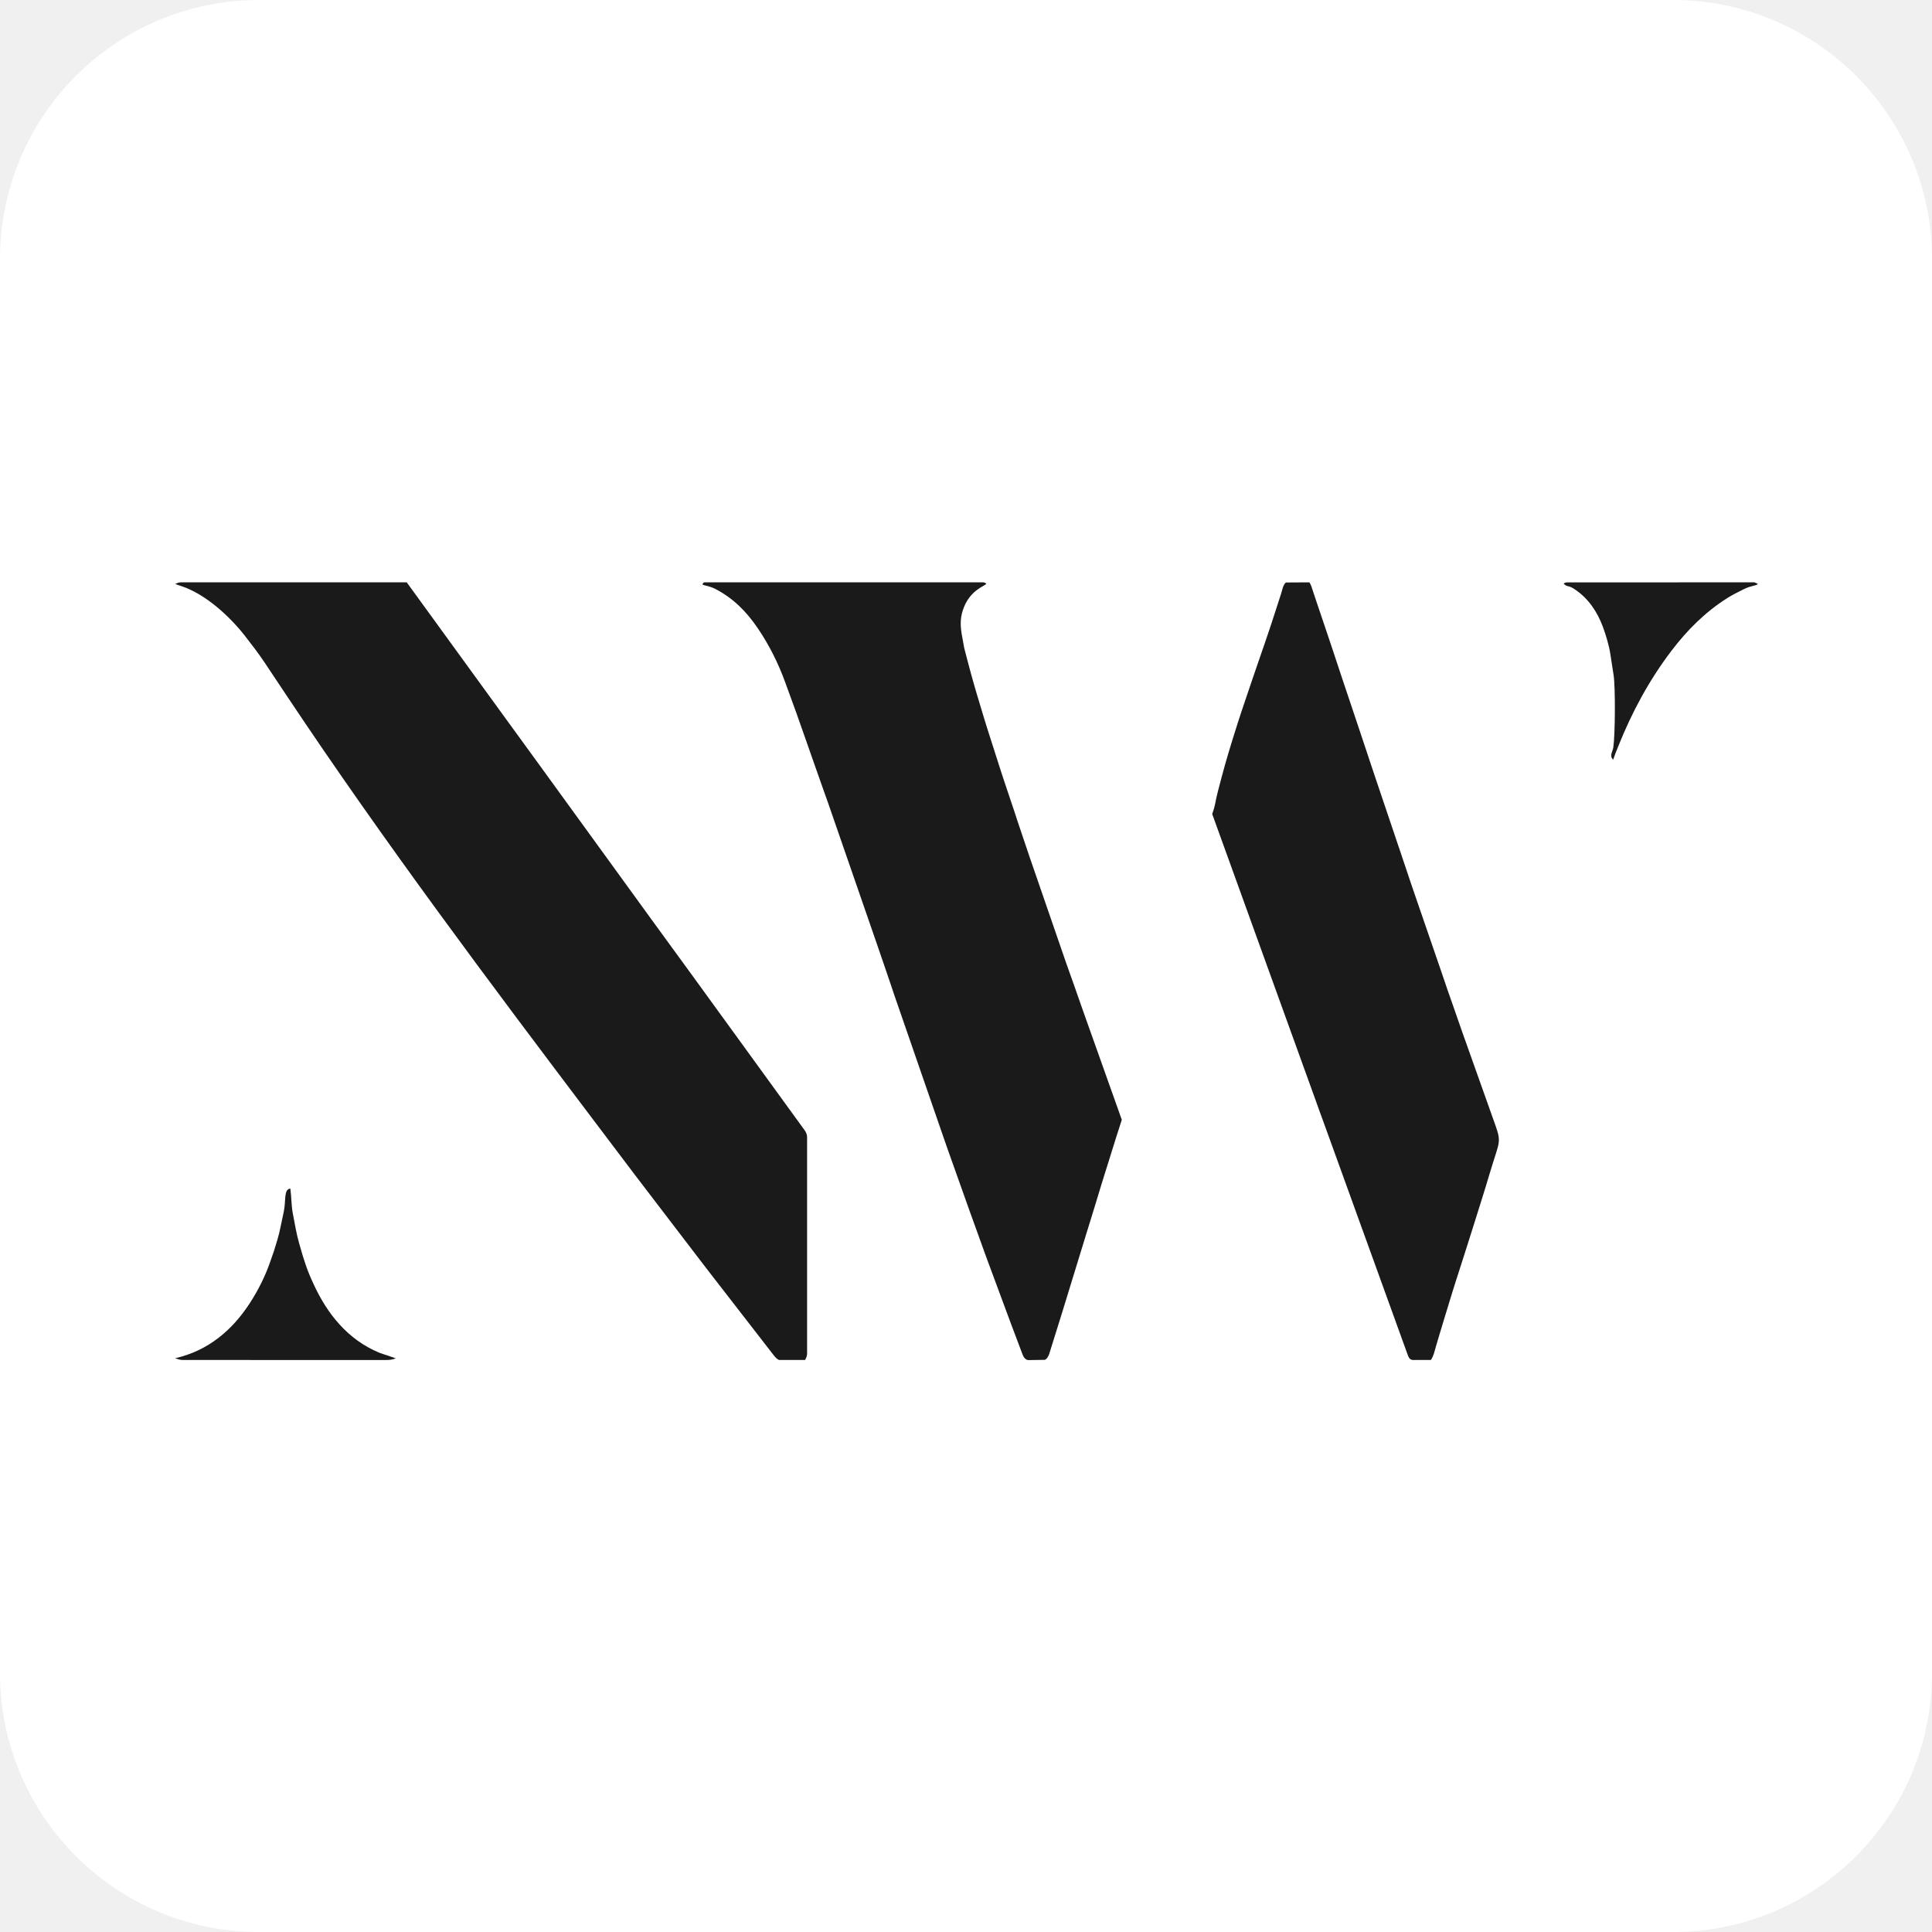
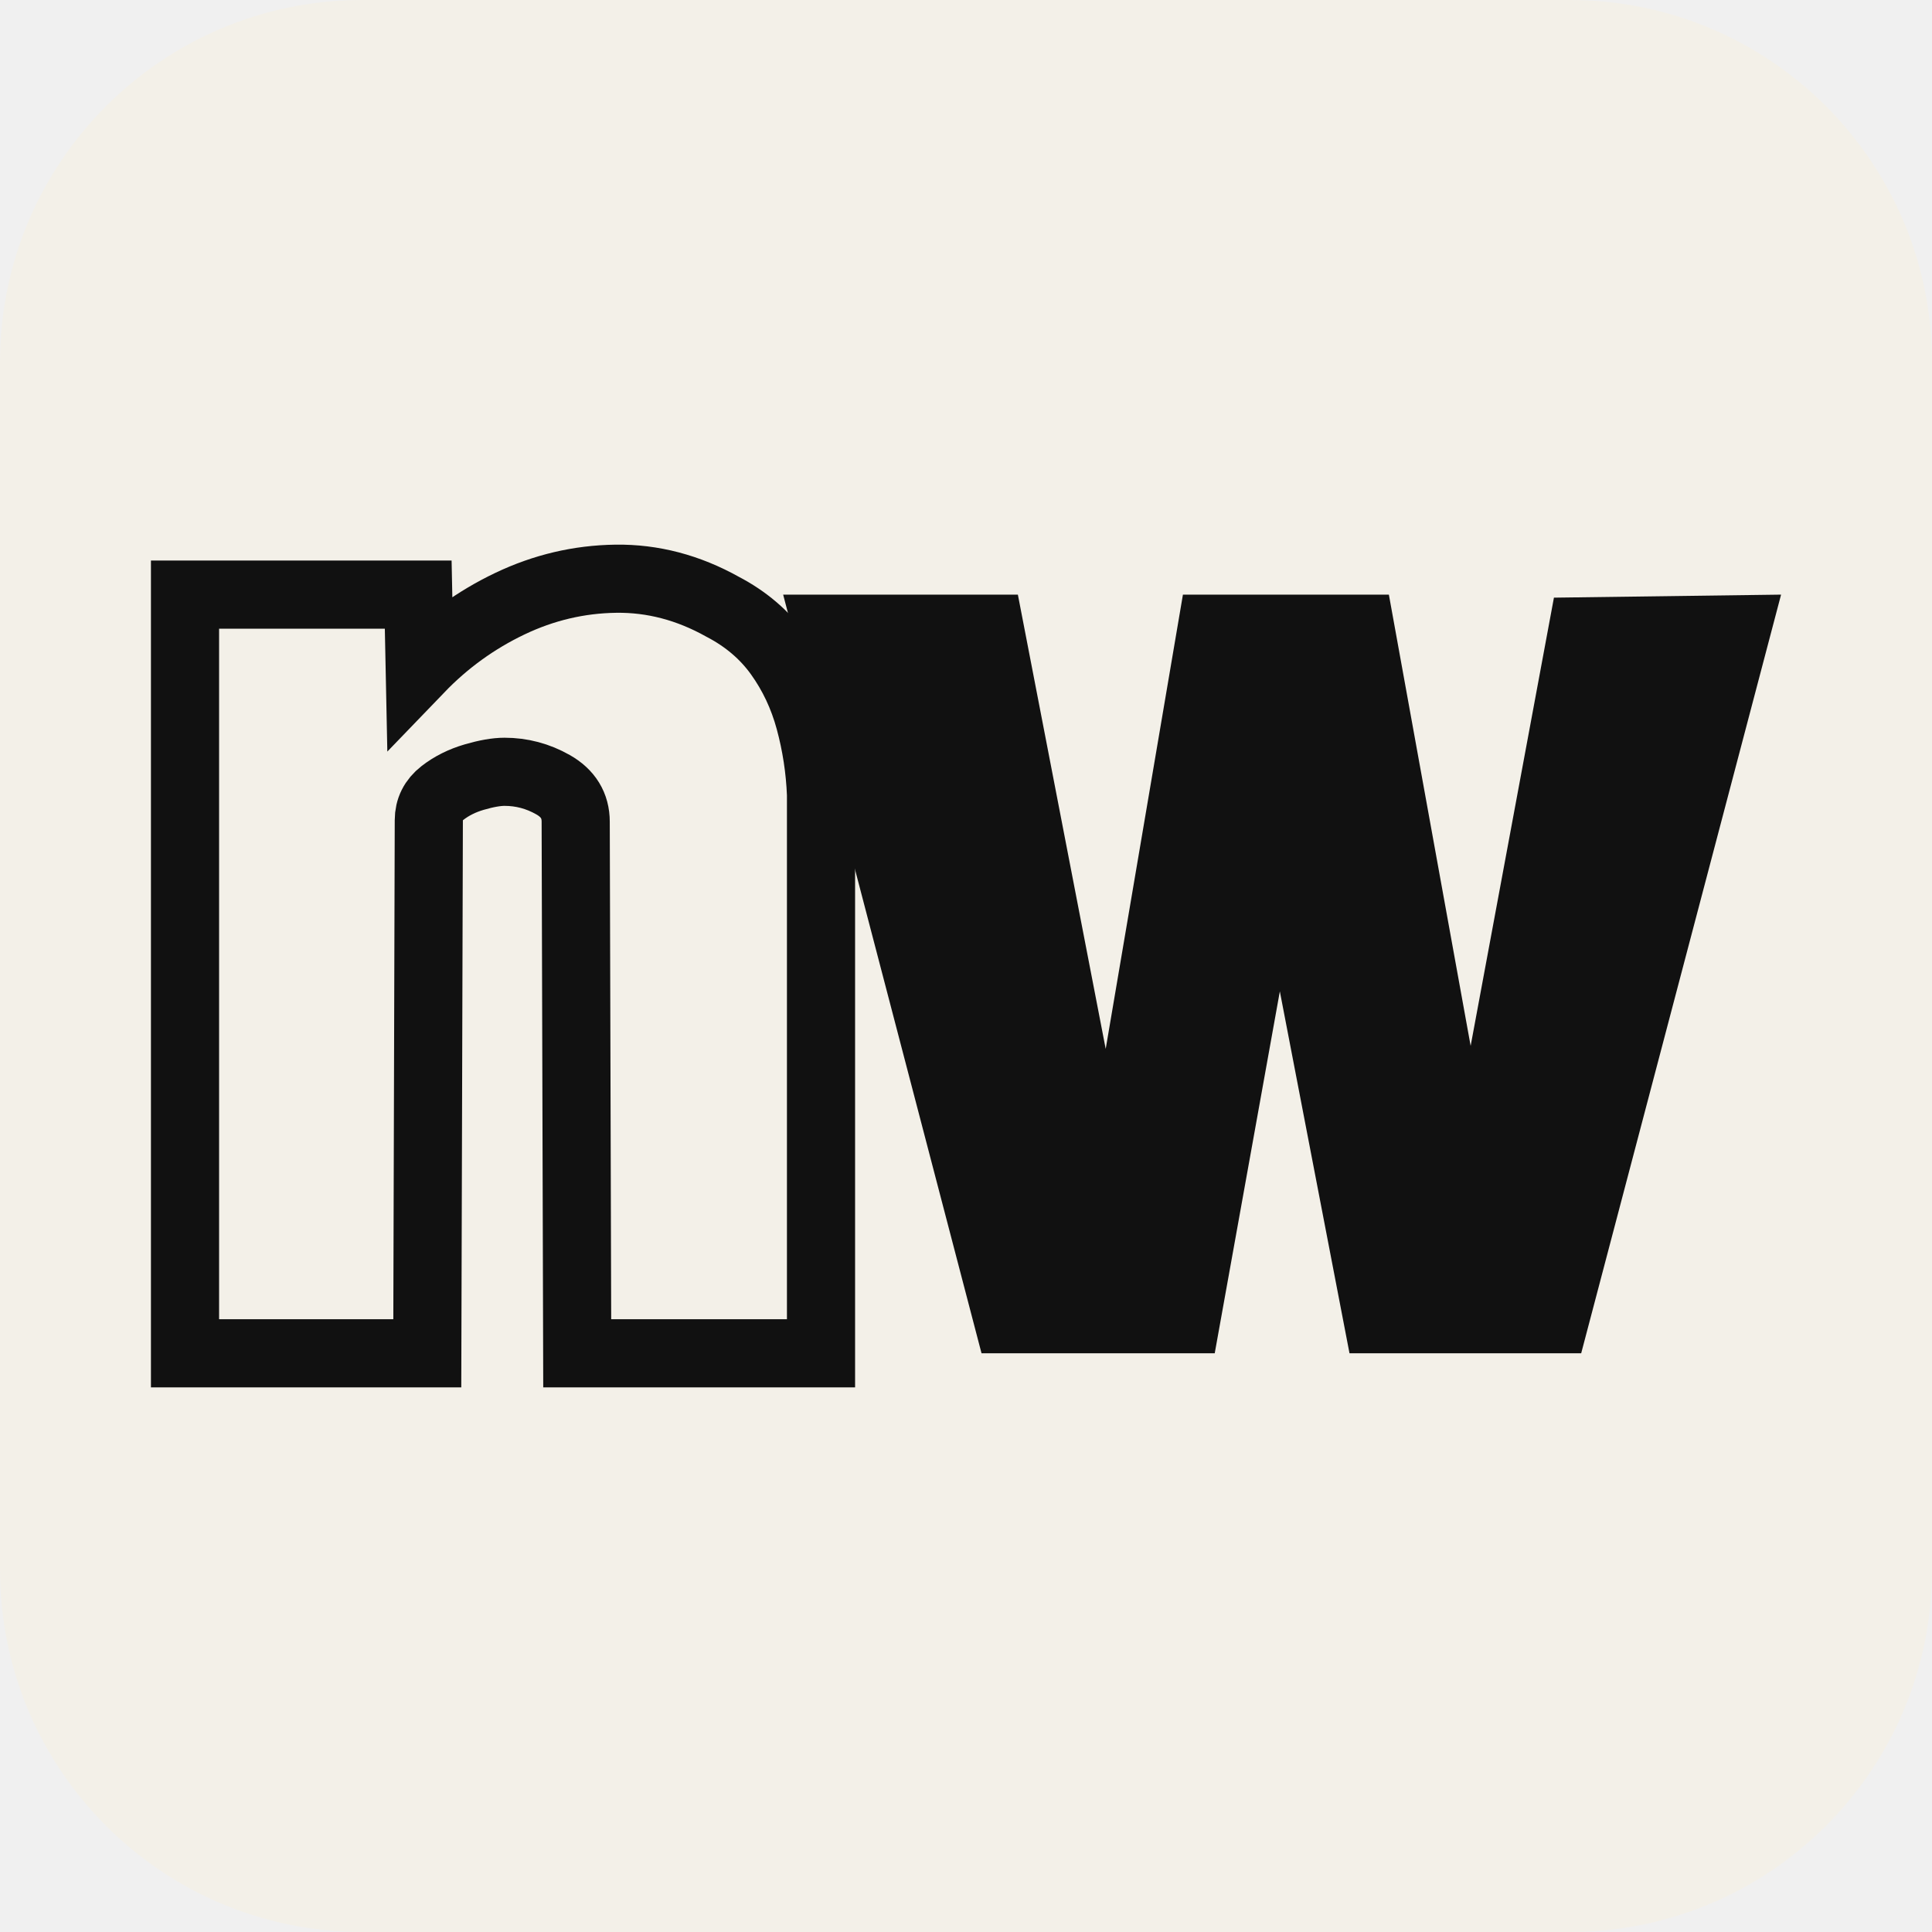
- <svg xmlns="http://www.w3.org/2000/svg" id="Layer_1" data-name="Layer 1" viewBox="0 0 1640.52 1640.52">
-   <defs>
-     <style>
-       .cls-1 {
-         fill: #1a1a1a;
-       }
-     </style>
-   </defs>
-   <rect width="1640.52" height="1640.52" rx="220" fill="#fff" />
-   <g transform="translate(131.242 474.327) scale(.84)">
-     <path class="cls-1" d="M243.87,808.42c-3.52,1.35-6,1.7-10.14,1.7l-205.4-.02c-2.53,0-5.53-1.05-7.59-1.77,33.17-7.43,57.77-28.19,75.66-55.87,8.48-13.11,15.27-26.65,20.44-41.48l3.83-10.99,3.5-11.44c1.26-4.12,2.28-8.59,3.15-12.75l3.32-15.79c2.37-11.28-.28-22.47,6.62-23.21,1.22,9.02.96,16.99,2.47,25l2.9,15.32c.93,4.92,2.15,10.23,3.56,15.12l3.39,11.76,2.87,8.9c2.21,6.85,5.02,13.28,7.99,19.81,13.98,30.74,34.88,56.8,66.72,70.04,2.48,1.03,5.71,1.9,8.24,2.77l8.47,2.93Z" />
-     <path class="cls-1" d="M1474.65,190.64c1.85-13.08,2.12-60.78.26-72.78l-3.46-22.33c-1.2-7.76-4.58-19.05-7.33-26.42-5.75-15.39-14.55-28.69-28.24-37.89-7.47-5.02-6.9-1.75-11.33-5.71-.34-.31,1.16-1.48,3.43-1.48l189.23-.03,2.33.96c4.2,1.72-5.61,2.22-12.41,5.65-6.18,3.11-11.61,5.69-17.22,9.23-22.35,14.14-40.44,32.21-56.54,53.36-22.52,29.58-40.06,62.17-53.81,96.67l-2.82,7.07-2.3,6.32c-4.18-4.03-.45-7.95.21-12.62Z" />
-     <path class="cls-1" d="M631.95,810.11c-2.13,0-4.89-3.28-6.18-4.94l-47.56-61.37-15.3-19.74-10.91-14.17-65.76-86.02-41.71-55.21c-106.68-141.22-212.55-282.37-310.56-429.5l-22.41-33.64c-6.44-9.67-13.25-18.48-20.38-27.62-15.3-19.6-39.47-41.69-63.13-49.74l-7.26-2.47c1.56-.74,3.52-1.68,5.43-1.68l228.69-.02,99.12,136.48,34.62,47.61,81.79,112.74,31.18,42.98,21.45,29.45,21.89,30.05,112.09,154.44c1.37,1.88,2.58,4.45,2.58,6.84v219.32c0,2.02-1.11,4.61-2.03,6.19h-25.65Z" />
-     <g>
-       <path class="cls-1" d="M950.85,653.44l-3.11,10.12-3.76,12.16-3.11,10.08-3.29,10.71-3.72,12.14-3.09,10.08-3.02,9.82-3.75,12.21-3.29,10.73-3.51,11.4-3.37,10.82-3.06,9.79-3.56,11.41-2.84,9.12c-.56,1.8-2.73,5.9-4.72,5.93l-16.16.24c-2.79.04-4.93-2.7-5.85-5.14l-11.76-31.15-25.12-67.76-16.95-46.98-21.96-61.72-3.27-9.37-50.88-147.11-3.6-10.72-3.52-10.34-3.12-9.14-3.27-9.53-4.14-12.05-49.23-142.27-3.96-11.12-3.67-10.36-24.18-68.79-11.56-31.72c-7.09-19.45-16.18-37.63-27.83-54.76s-24.94-30.21-42.65-39.45c-7.27-3.79-14.11-3.55-12.95-5.04.3-.39.67-1.67,2.02-1.67h281.79c1.35-.01,3.16,1.23,2.82,1.63-2,2.35-17.15,6.59-23.62,26.65-2.89,8.96-2.46,16.63-.77,25.95l2.16,11.94,2.91,11.26,4,14.99,3.06,10.87,3.14,10.8,3.69,12.24,3.26,10.83,3.3,10.63,3.41,10.67,3.14,9.81,3.59,11.21,3.46,10.82,2.92,8.92,3.77,11.26,3.25,9.68,3.22,9.6,3.98,12.13,12.09,35.88,35.79,103.8,3.89,11.05,3.38,9.47,3.14,8.88,2.89,8.27,4.41,12.58,39.64,111.44-3.24,10.08-3.64,11.42-3.09,9.88-3.32,10.68-3.62,11.52-3.05,9.78-3.27,10.74-3.65,12.02Z" />
-       <path class="cls-1" d="M1342.28,645.68l-3.19,10.16-3.12,9.93-3.85,12.24-3.08,9.75-3.41,10.74-3.33,10.4-3.45,10.77-3.37,10.5-3.34,10.59-3.27,10.68-3.51,11.5-3.27,10.74-2.98,9.9-3.96,13.34c-1.28,4.31-2.2,9.38-4.97,13.14l-17.67.05c-3.97.01-4.86-2.78-6.13-6.29l-84.96-234.91-4.08-11.15-3.49-9.77-104.71-289.82c3.88-11.12,2.58-10.75,5.72-22.74l3.54-13.52,3.42-12.53,2.92-10.15,3.94-13.07,3.05-9.78,3.41-10.82,3.65-11.19,2.82-8.34,3.54-10.46,3.52-10.39,3.24-9.51,3.14-9.14,3.82-11.08,3.06-8.9,3.58-10.52,3.25-9.65,3.18-9.82,3.66-11.28,3.22-9.91c1.19-3.65,1.75-8.5,4.79-11.23l23.7-.13c1.84,2.38,2.65,5.79,3.58,8.59l3.29,9.86,3.74,11.1,3.31,9.81,2.97,8.81,3.82,11.34,3,8.95,3.21,9.71,3.96,11.95,3.1,9.33,3.18,9.47,3.51,10.45,3.29,9.8,3.77,11.25,2.97,8.88,3.29,9.86,3.74,11.22,2.97,8.94,3.52,10.58,3.52,10.46,3,8.89,3.54,10.5,3.77,11.17,8.52,25.27,2.47,7.32,4.02,11.94,3.03,8.98,3.25,9.69,3.26,9.73,3.85,11.27,26.31,76.45,3.83,11.21,3.29,9.73,3.61,10.21,10.72,30.77,34.07,95.81c5.76,16.19,3.59,17.14-3.12,39.01l-3.28,10.69-3.28,10.92-3.63,11.75Z" />
-     </g>
+ <svg xmlns="http://www.w3.org/2000/svg" viewBox="0 0 64 64">
+   <rect width="64" height="64" rx="12" fill="#f3f0e8" />
+   <g transform="translate(6.128658 44.8294) scale(0.050163)">
+     <path d="M161 -352Q161 -363 170.0 -370.0Q179 -377 191.0 -380.5Q203 -384 211 -384Q228 -384 243.0 -375.5Q258 -367 258 -351L259 0H420V-369Q419 -394 412.5 -418.0Q406 -442 392.0 -461.5Q378 -481 355 -493Q321 -512 284.5 -511.5Q248 -511 214.5 -495.0Q181 -479 155 -452L154 -501H0V0H160Z" fill="none" stroke="#111111" stroke-width="45" />
+     <path d="M904 -499 849 -203 795 -501H659L608 -201L550 -501H395L526 0H680L723 -239L769 0H922L1054 -501Z" fill="#111111" />
  </g>
</svg>
